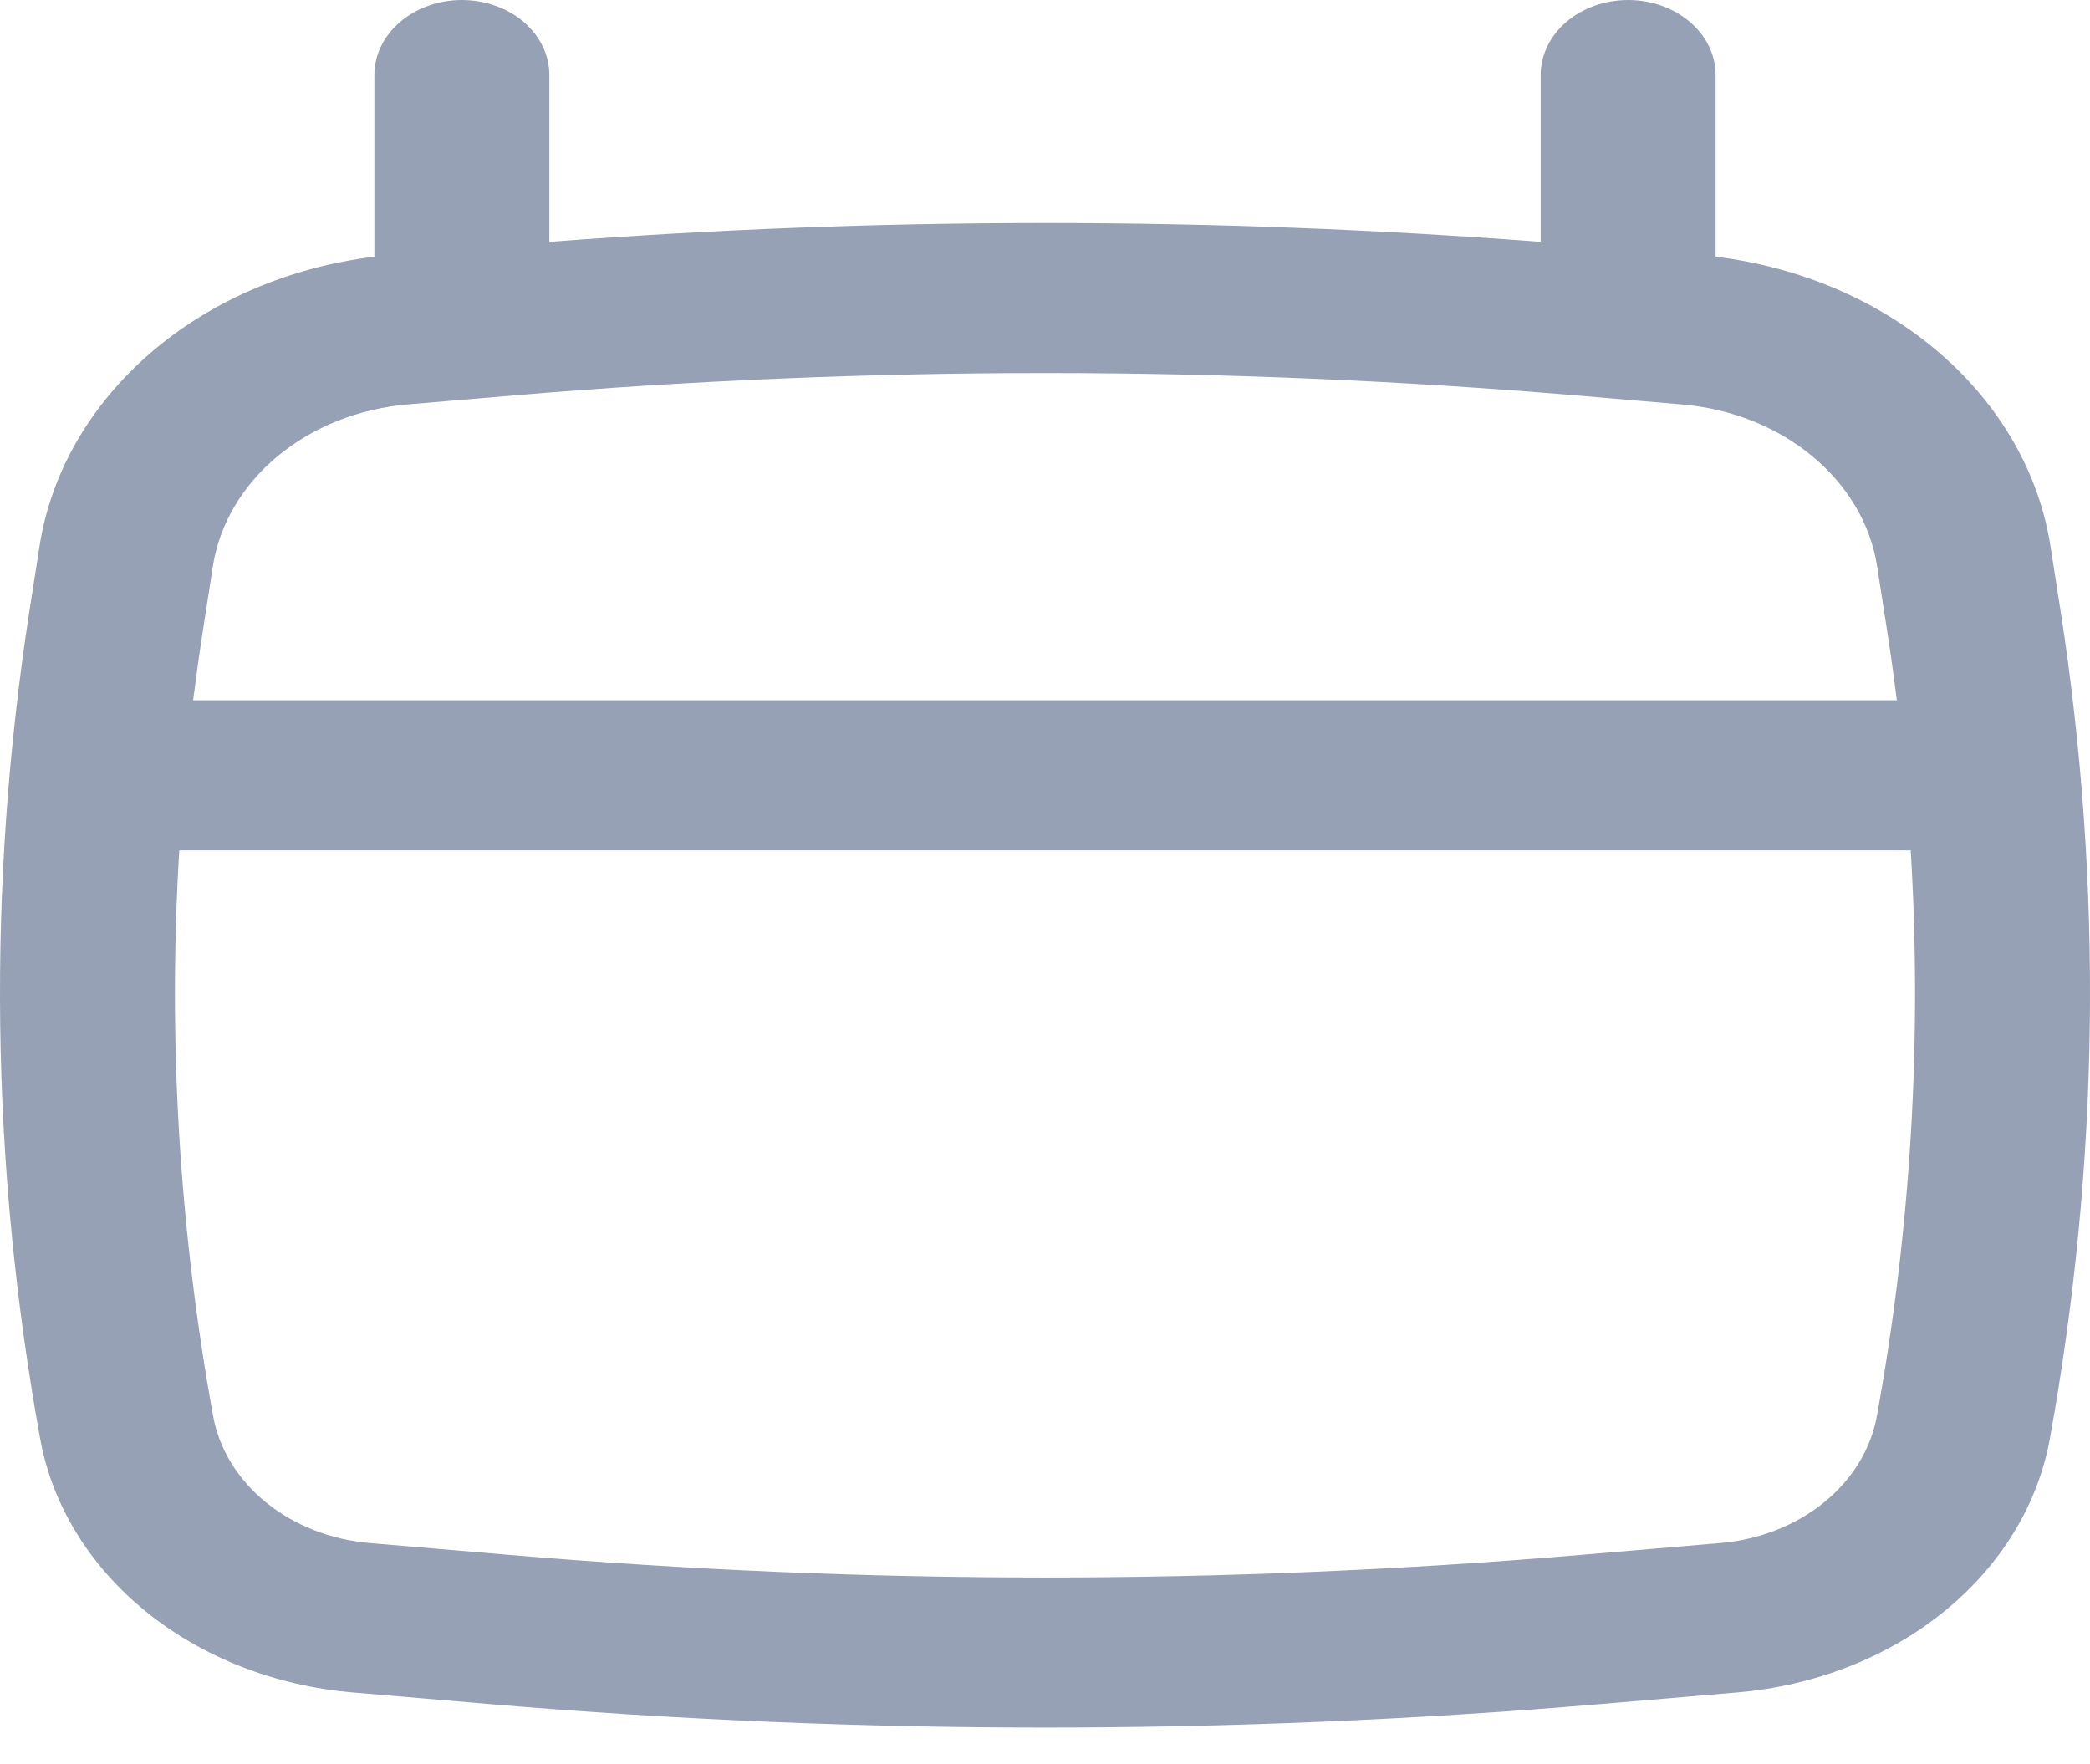
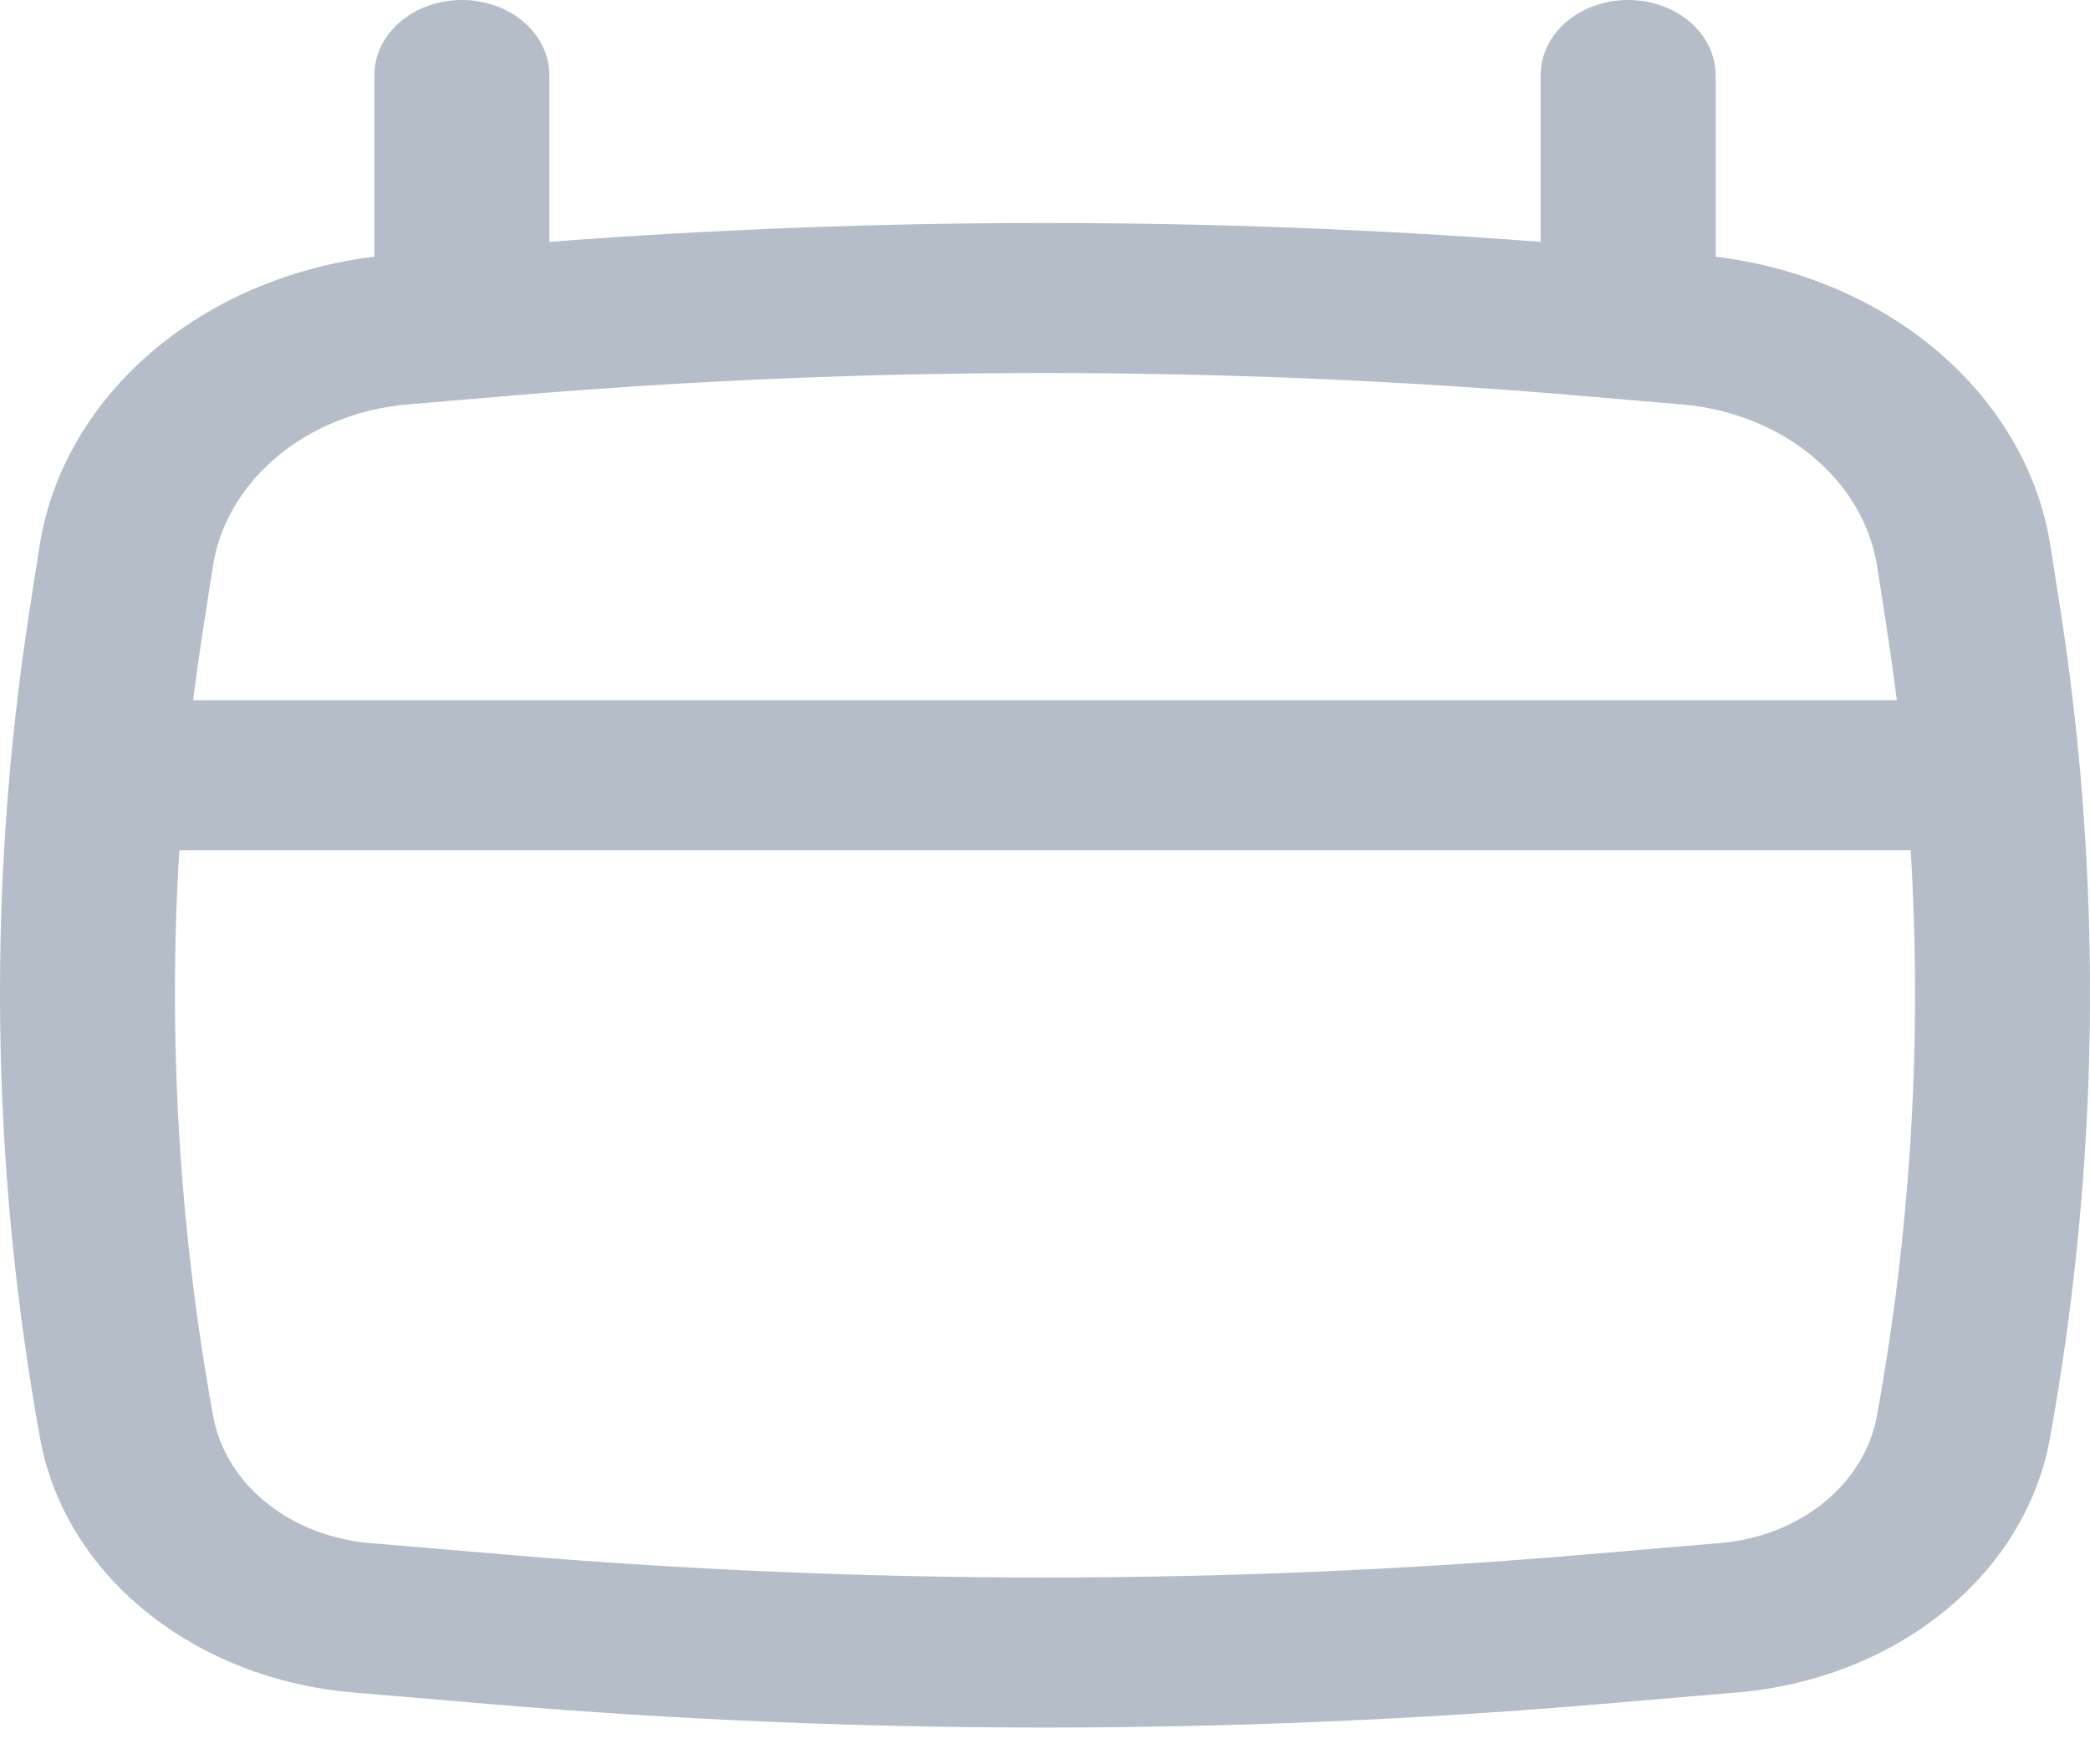
<svg xmlns="http://www.w3.org/2000/svg" width="32" height="27" viewBox="0 0 32 27" fill="none">
-   <path id="calendario" fill-rule="evenodd" clip-rule="evenodd" d="M7.072 0C7.427 0 7.767 0.121 8.019 0.336C8.27 0.552 8.411 0.844 8.411 1.149V3.703C13.46 3.318 18.54 3.318 23.589 3.703V1.149C23.589 0.844 23.73 0.552 23.981 0.336C24.233 0.121 24.573 0 24.928 0C25.284 0 25.624 0.121 25.875 0.336C26.127 0.552 26.268 0.844 26.268 1.149V3.93C27.57 4.089 28.777 4.608 29.703 5.41C30.629 6.212 31.224 7.251 31.396 8.37L31.552 9.37C32.202 13.576 32.144 17.84 31.384 22.034C31.2 23.043 30.631 23.972 29.765 24.674C28.9 25.376 27.787 25.811 26.602 25.912L24.471 26.093C18.837 26.569 13.162 26.569 7.529 26.093L5.398 25.912C4.213 25.811 3.1 25.376 2.234 24.674C1.369 23.972 0.8 23.043 0.616 22.034C-0.145 17.841 -0.201 13.577 0.448 9.37L0.604 8.37C0.776 7.251 1.371 6.212 2.297 5.41C3.223 4.608 4.43 4.089 5.732 3.93V1.149C5.732 0.844 5.873 0.552 6.125 0.336C6.376 0.121 6.716 0 7.072 0ZM7.866 6.054C13.277 5.597 18.723 5.597 24.134 6.054L25.75 6.192C27.298 6.323 28.535 7.35 28.741 8.672L28.896 9.672C28.95 10.021 28.998 10.371 29.043 10.721H2.957C3.002 10.371 3.05 10.021 3.104 9.672L3.259 8.672C3.358 8.03 3.708 7.435 4.251 6.984C4.794 6.534 5.498 6.254 6.25 6.191L7.866 6.054ZM2.745 13.019C2.569 15.913 2.743 18.816 3.263 21.68C3.355 22.186 3.64 22.652 4.074 23.004C4.508 23.356 5.066 23.575 5.661 23.625L7.791 23.806C13.25 24.268 18.75 24.268 24.209 23.806L26.339 23.625C26.934 23.575 27.492 23.356 27.926 23.004C28.36 22.652 28.645 22.186 28.737 21.68C29.259 18.813 29.43 15.91 29.255 13.019H2.745Z" fill="hsl(218, 18%, 65%)" />
+   <path id="calendario" fill-rule="evenodd" clip-rule="evenodd" d="M7.072 0C7.427 0 7.767 0.121 8.019 0.336C8.27 0.552 8.411 0.844 8.411 1.149V3.703C13.46 3.318 18.54 3.318 23.589 3.703V1.149C23.589 0.844 23.73 0.552 23.981 0.336C24.233 0.121 24.573 0 24.928 0C25.284 0 25.624 0.121 25.875 0.336C26.127 0.552 26.268 0.844 26.268 1.149V3.93C27.57 4.089 28.777 4.608 29.703 5.41C30.629 6.212 31.224 7.251 31.396 8.37L31.552 9.37C32.202 13.576 32.144 17.84 31.384 22.034C31.2 23.043 30.631 23.972 29.765 24.674C28.9 25.376 27.787 25.811 26.602 25.912L24.471 26.093C18.837 26.569 13.162 26.569 7.529 26.093L5.398 25.912C4.213 25.811 3.1 25.376 2.234 24.674C1.369 23.972 0.8 23.043 0.616 22.034C-0.145 17.841 -0.201 13.577 0.448 9.37L0.604 8.37C0.776 7.251 1.371 6.212 2.297 5.41C3.223 4.608 4.43 4.089 5.732 3.93V1.149C5.732 0.844 5.873 0.552 6.125 0.336C6.376 0.121 6.716 0 7.072 0ZM7.866 6.054C13.277 5.597 18.723 5.597 24.134 6.054L25.75 6.192C27.298 6.323 28.535 7.35 28.741 8.672L28.896 9.672C28.95 10.021 28.998 10.371 29.043 10.721H2.957C3.002 10.371 3.05 10.021 3.104 9.672L3.259 8.672C3.358 8.03 3.708 7.435 4.251 6.984C4.794 6.534 5.498 6.254 6.25 6.191L7.866 6.054ZM2.745 13.019C2.569 15.913 2.743 18.816 3.263 21.68C3.355 22.186 3.64 22.652 4.074 23.004C4.508 23.356 5.066 23.575 5.661 23.625L7.791 23.806C13.25 24.268 18.75 24.268 24.209 23.806L26.339 23.625C26.934 23.575 27.492 23.356 27.926 23.004C28.36 22.652 28.645 22.186 28.737 21.68C29.259 18.813 29.43 15.91 29.255 13.019H2.745Z" fill="hsl(218, 16%, 75%)" />
</svg>
